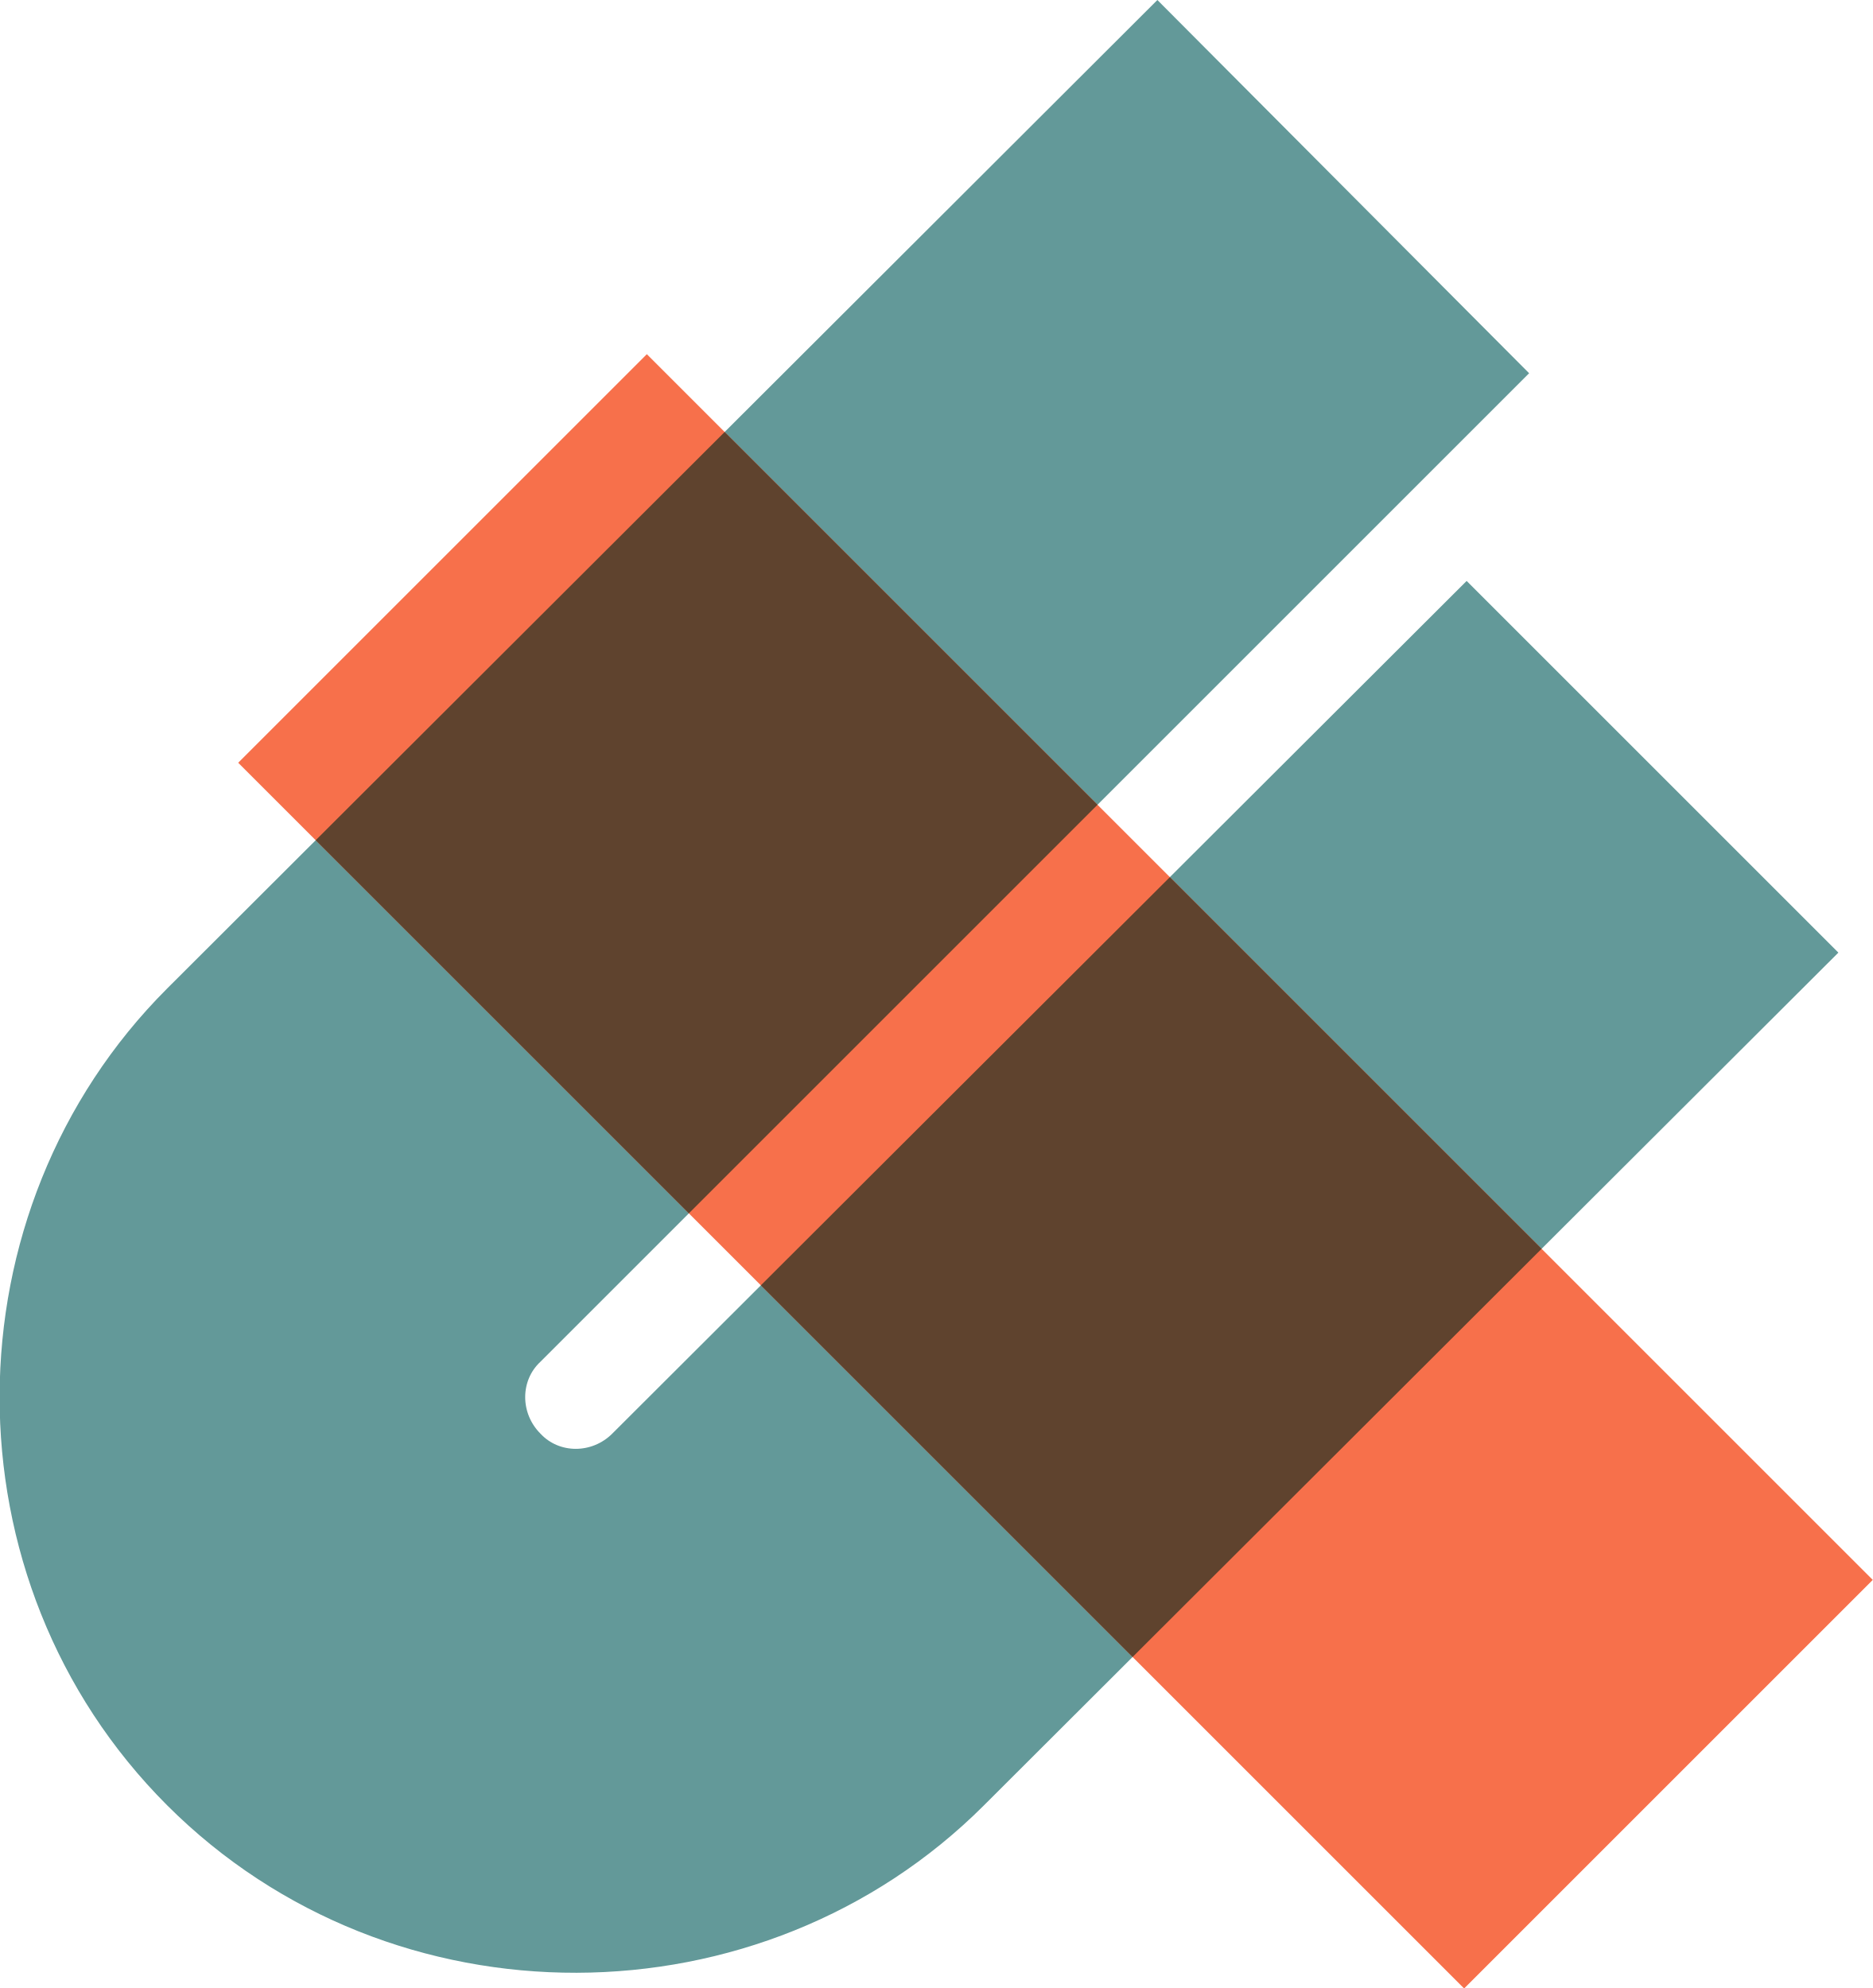
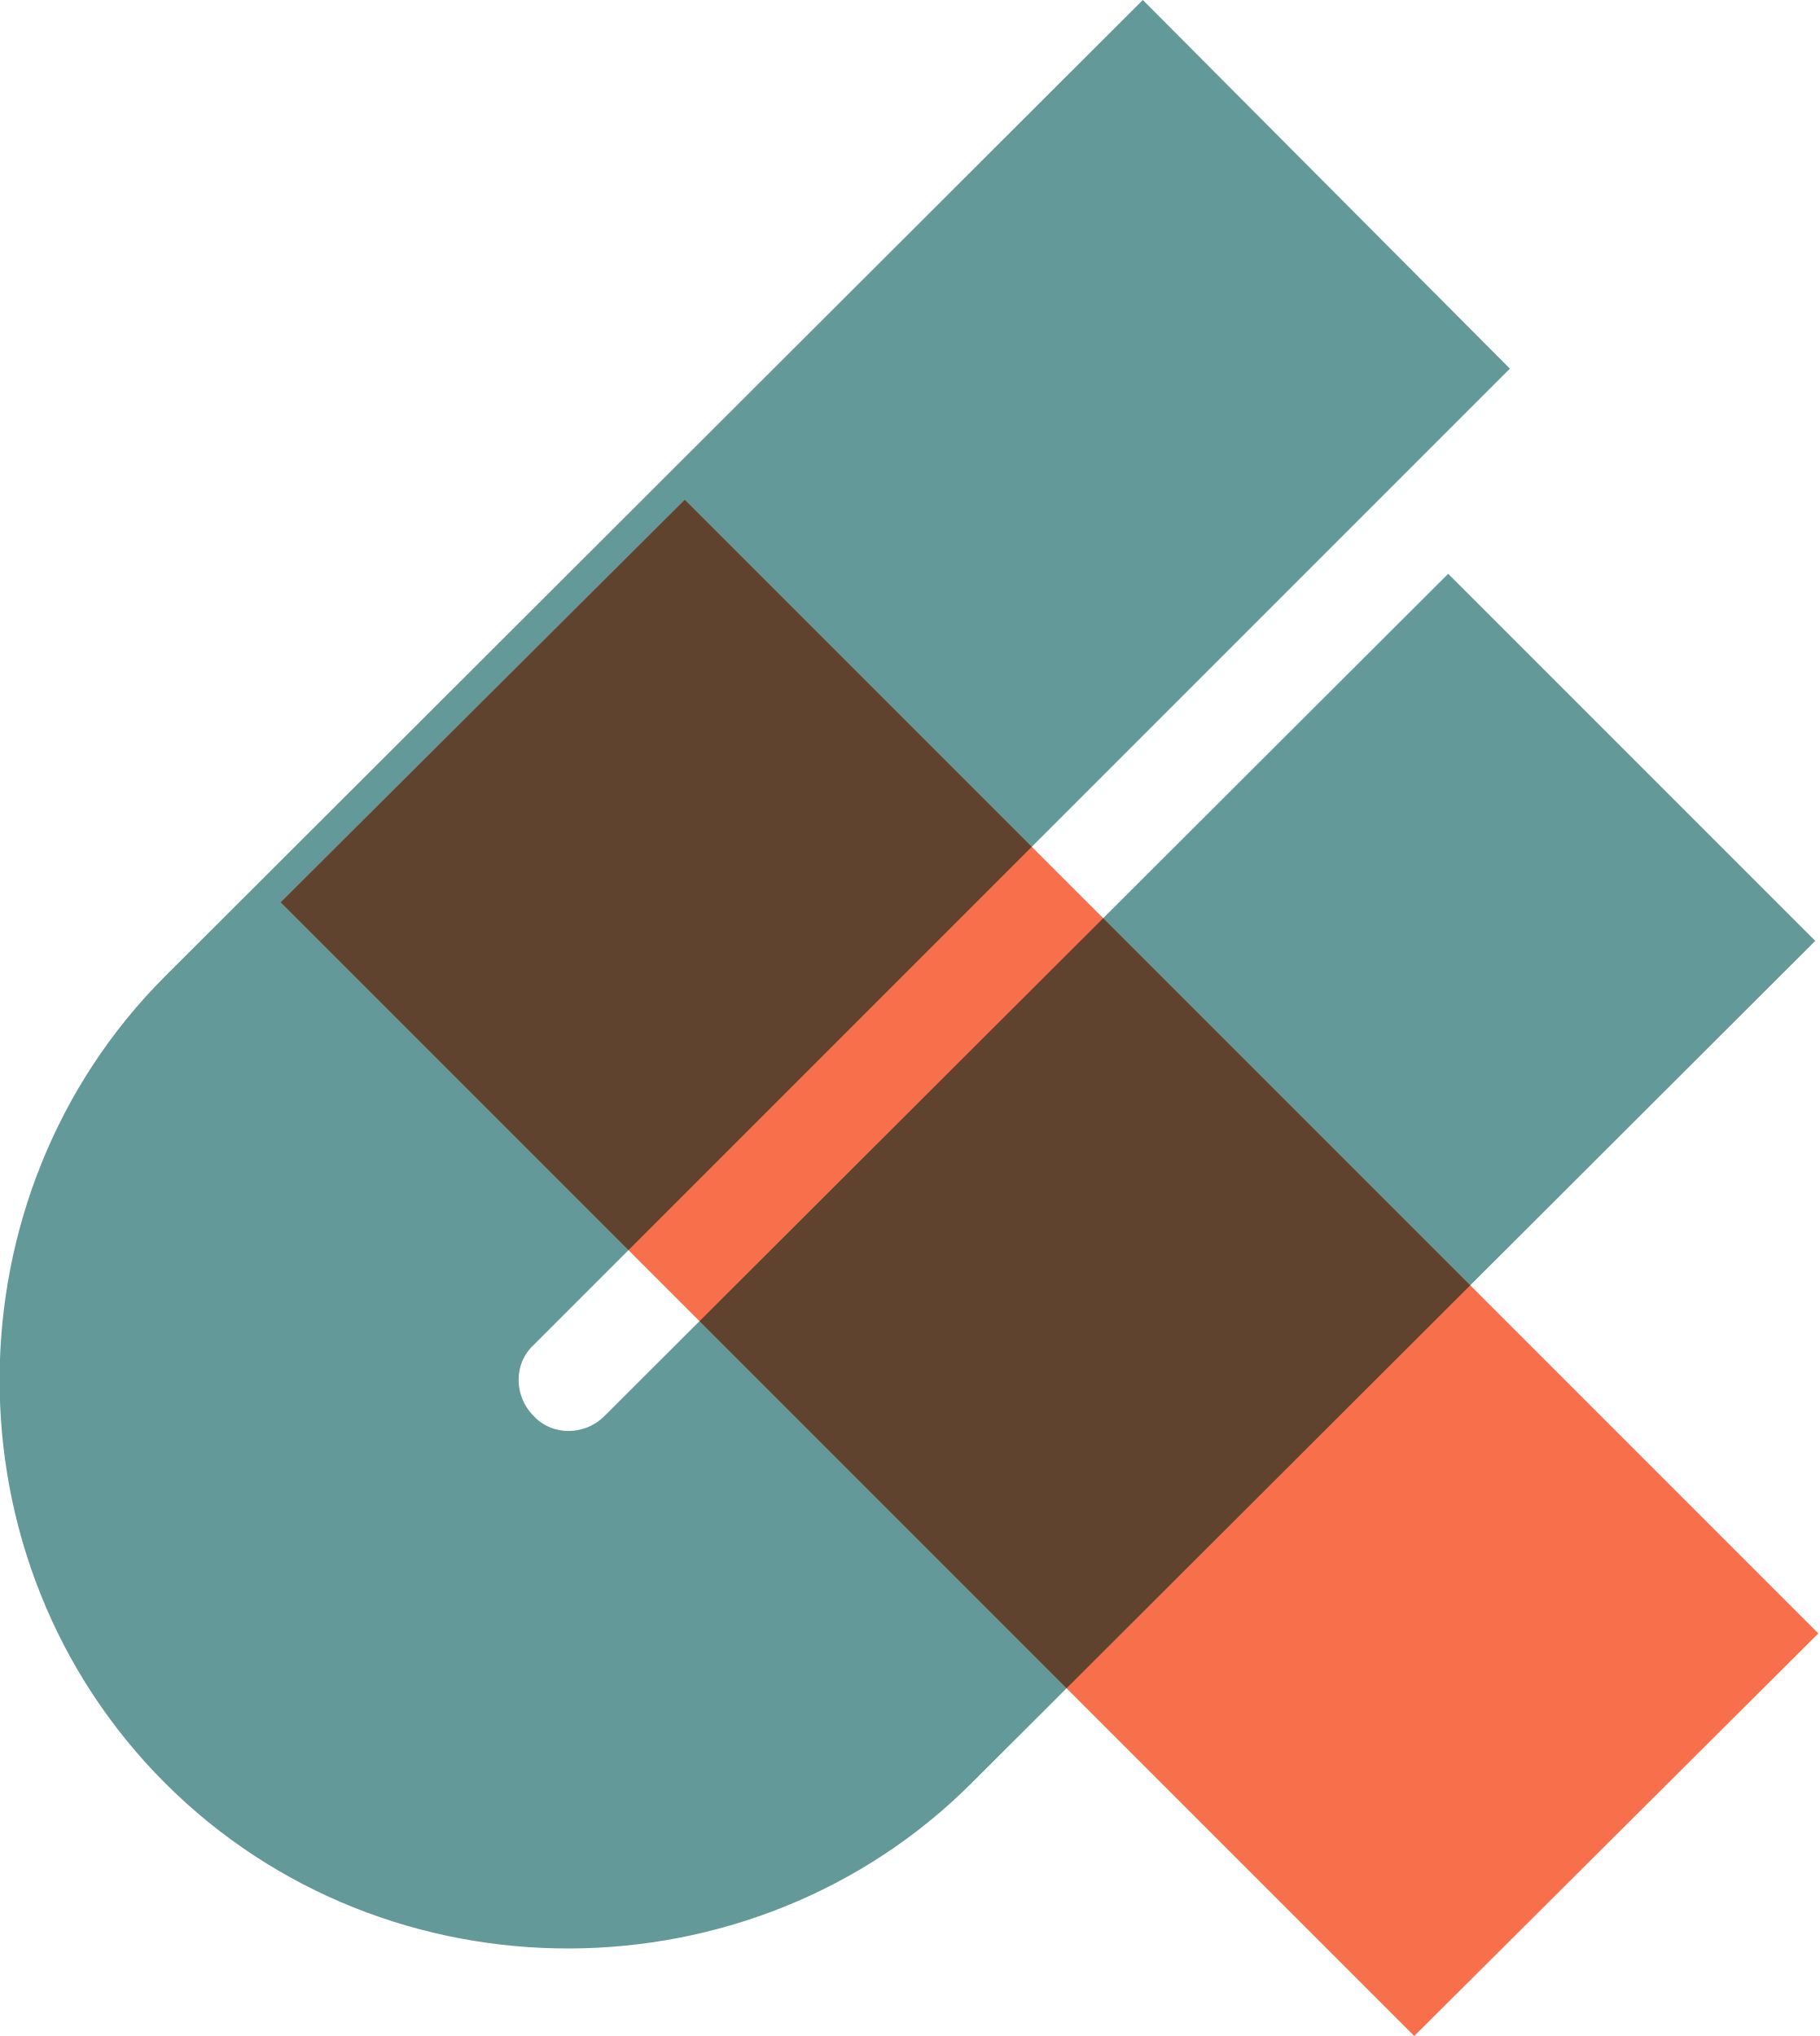
- <svg xmlns="http://www.w3.org/2000/svg" xmlns:xlink="http://www.w3.org/1999/xlink" width="119.9" height="127.3" viewBox="0 0 119.9 127.3">
+ <svg xmlns="http://www.w3.org/2000/svg" xmlns:xlink="http://www.w3.org/1999/xlink" width="118" height="132" viewBox="0 0 118 132">
  <defs>
-     <path id="f" d="M39.2 91.8c-1.3 1.3-3.4 1.3-4.6 0-1.3-1.3-1.3-3.4 0-4.6l63.3-63.3-23.8-23.9-63.4 63.3c-14.2 14.2-14.4 37.9 0 52.3s38.1 14.2 52.3 0l54.7-54.6-23.8-23.8-54.7 54.6z" />
-     <path id="c" d="M41.413 22.679l78.488 78.488-26.163 26.163-78.488-78.488z" />
+     <path id="c" d="M39.2,91.8c-1.3,1.3-3.4,1.3-4.6,0c-1.3-1.3-1.3-3.4,0-4.6l63.3-63.3L74.1,0L10.7,63.3      c-14.2,14.2-14.4,37.9,0,52.3s38.1,14.2,52.3,0L117.7,61L93.9,37.2C93.9,37.2,39.2,91.8,39.2,91.8z" />
+     <polygon id="f" points="44.4,32.4 18.2,58.5 91.7,132 117.9,105.9 " />
    <clipPath id="clipPath">
-       <use xlink:href="#f" />
+       <use xlink:href="#c" />
    </clipPath>
  </defs>
-   <use class="tag" xlink:href="#f" fill="#639999" />
-   <use class="g" xlink:href="#c" fill="#F7704B" />
-   <use class="overlap" xlink:href="#c" fill="#5f432e" clip-path="url(#clipPath)" />
+   <use xlink:href="#c" fill="#639999" />
+   <use xlink:href="#f" fill="#F7704B" />
+   <use xlink:href="#f" fill="#5f432e" clip-path="url(#clipPath)" />
</svg>
